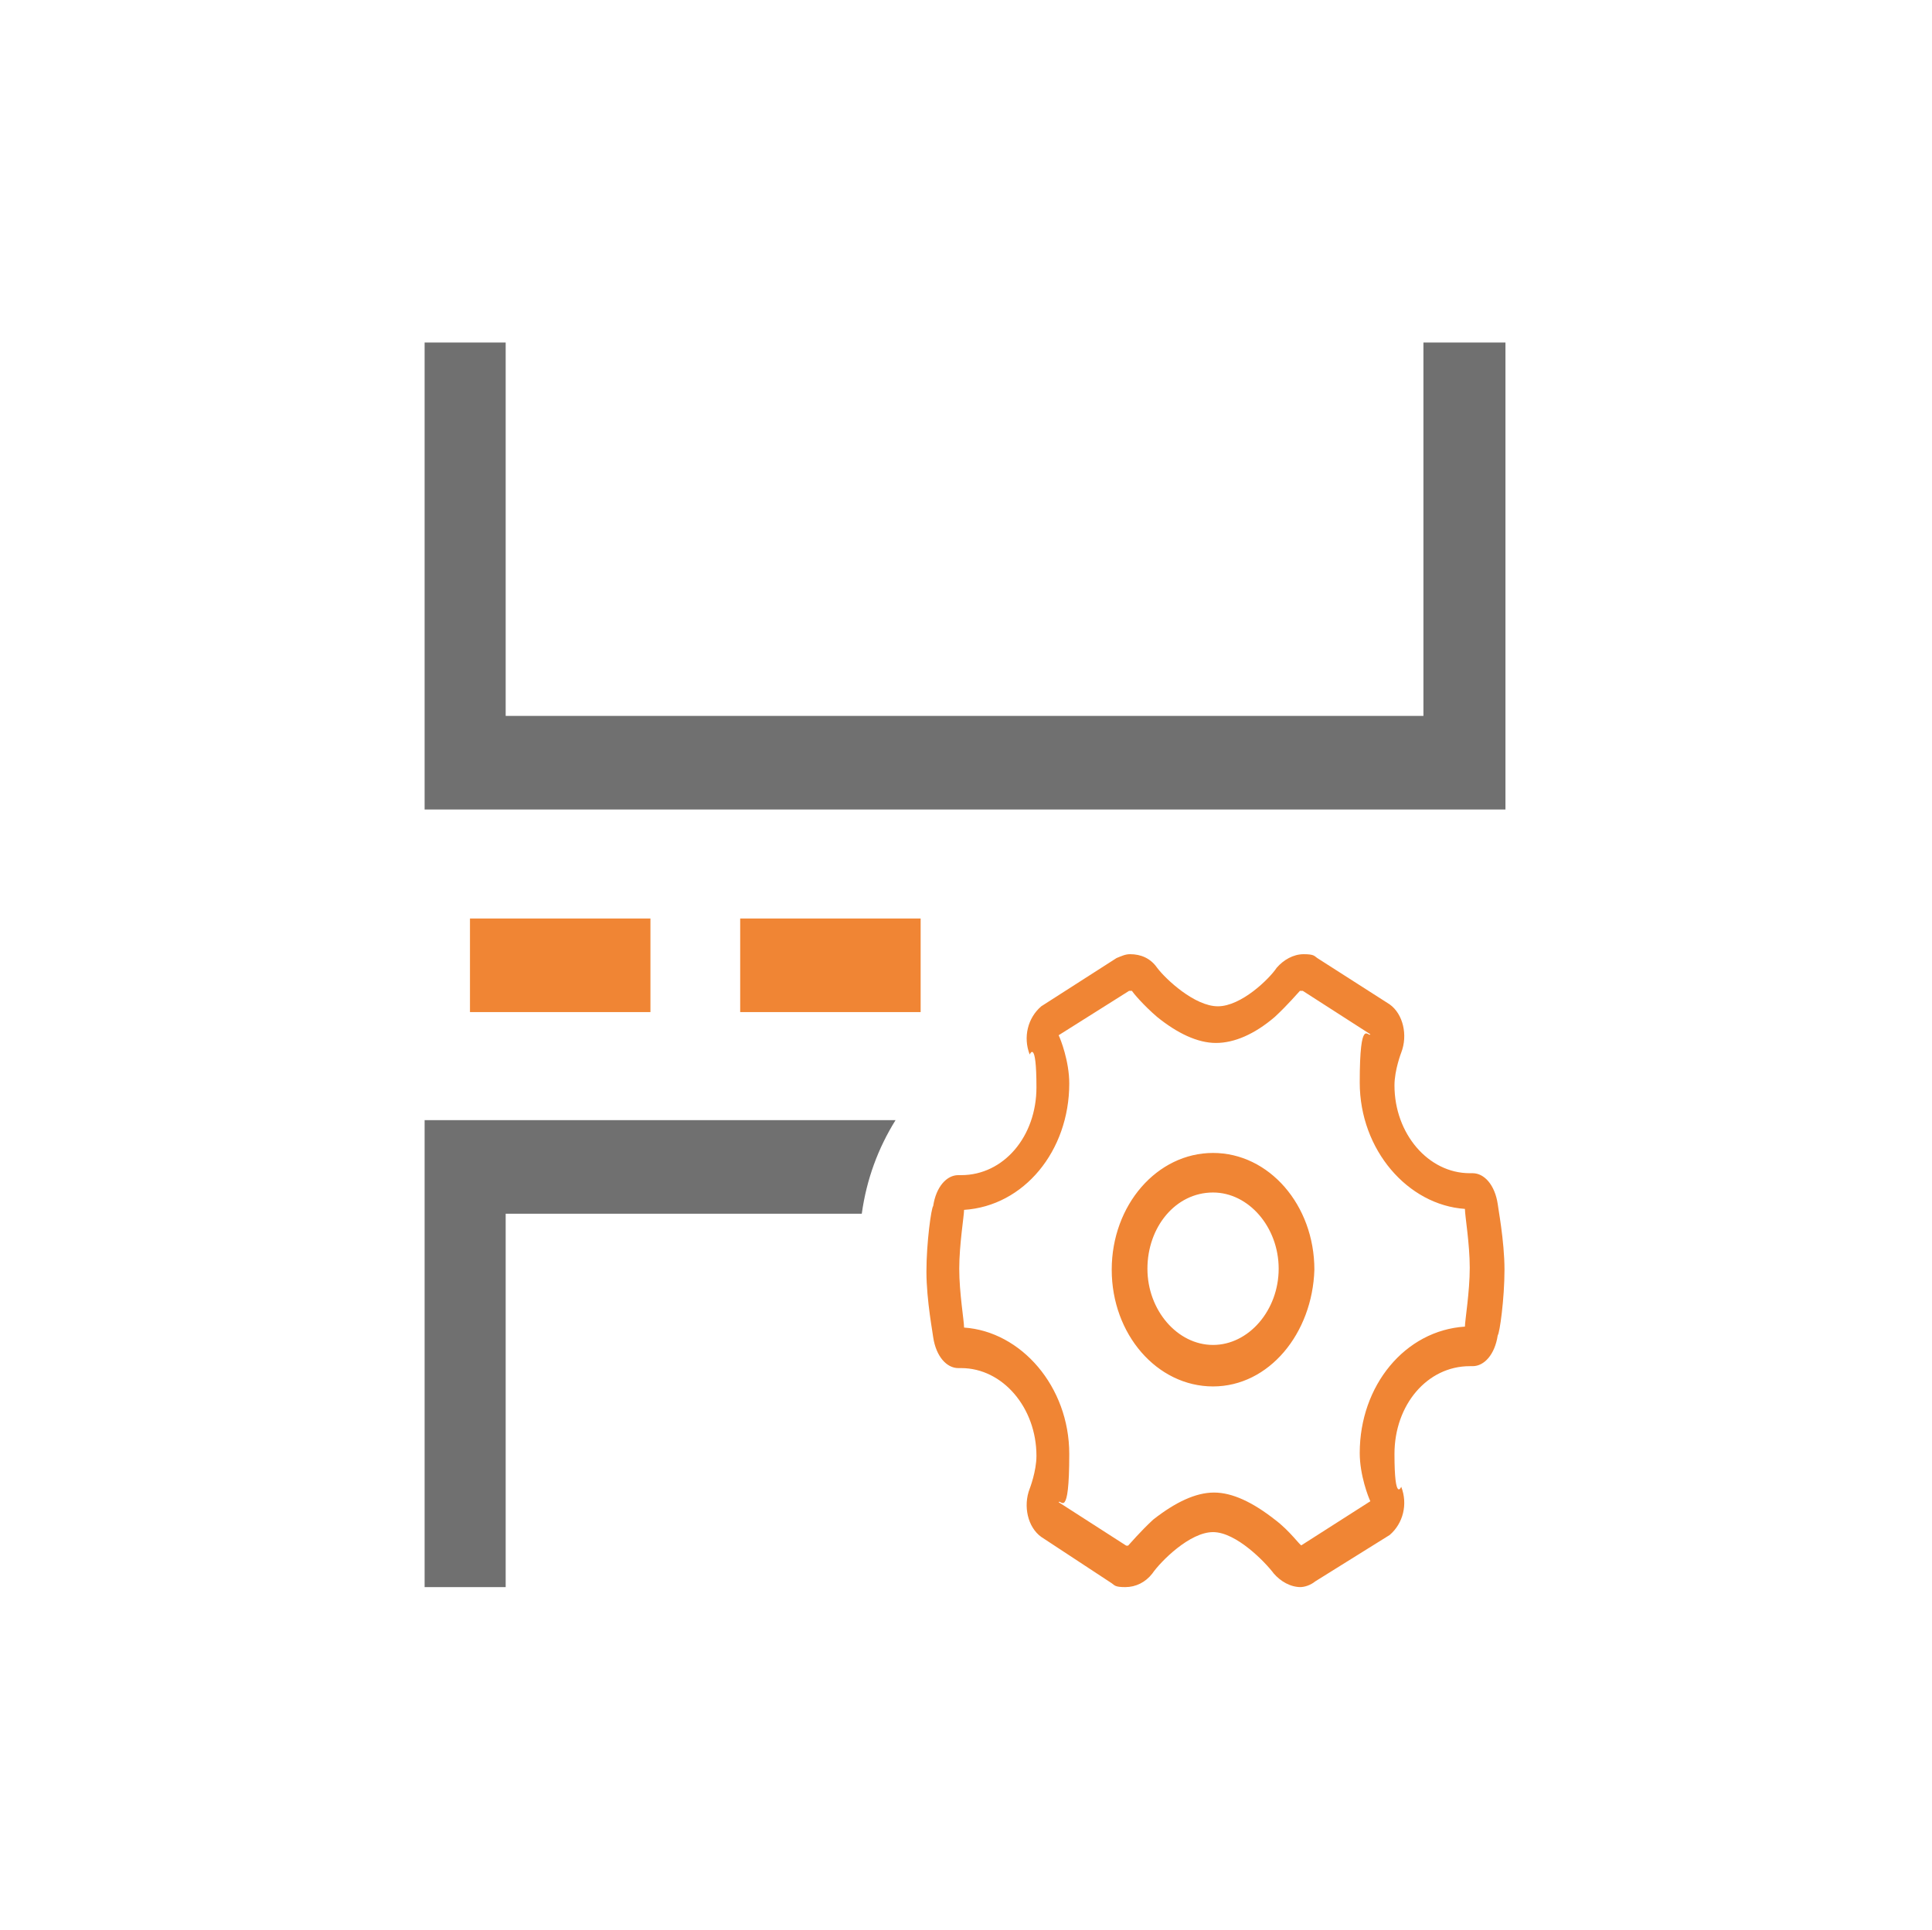
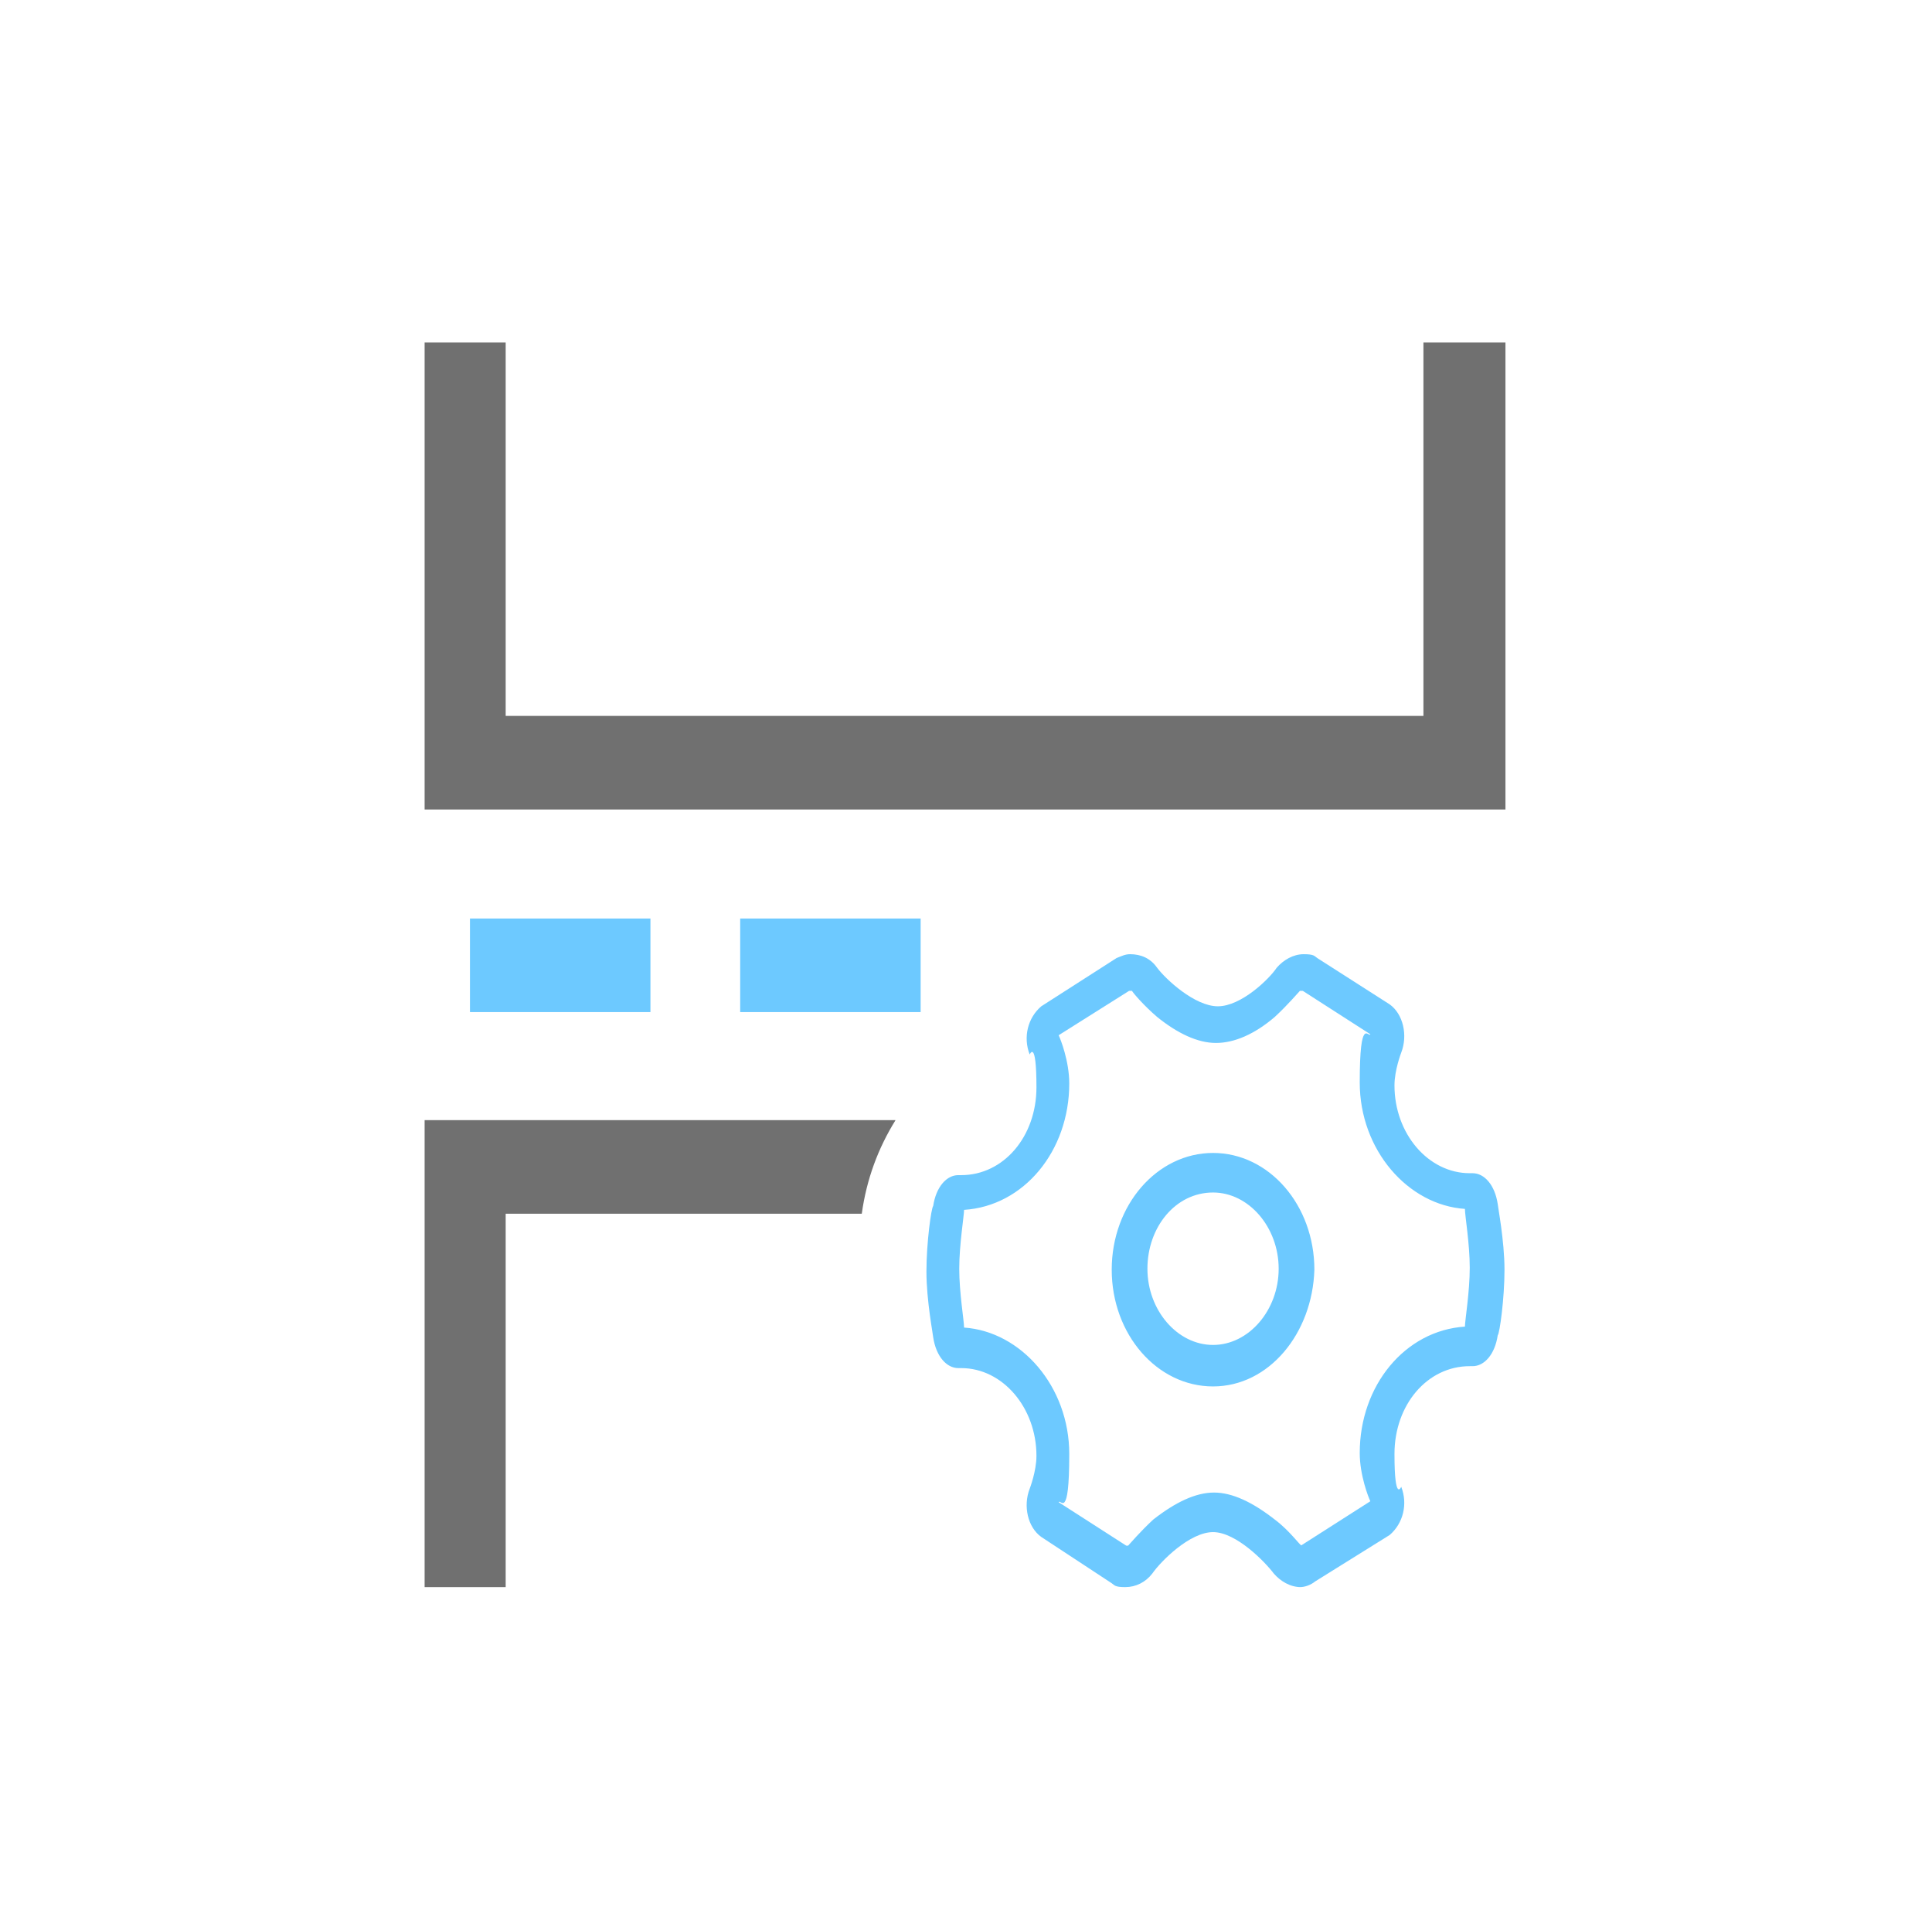
<svg xmlns="http://www.w3.org/2000/svg" id="_图层_1" data-name=" 图层 1" version="1.1" viewBox="0 0 200.2 200">
  <defs>
    <style>
      .cls-1 {
-         fill: #f08534;
+         fill: #6dc9ff;
      }

      .cls-1, .cls-2 {
        stroke-width: 0px;
      }

      .cls-2 {
        fill: #707070;
      }
    </style>
  </defs>
-   <path class="cls-1" d="M134.8,164.5c-1.1,0-2.1-.6-2.8-1.4-.9-1.2-3.9-4.3-6.3-4.3s-5.4,3-6.3,4.3c-.7.9-1.7,1.4-2.8,1.4s-1.1-.2-1.4-.4l-7.3-4.8c-1.4-1-1.9-3.2-1.2-5,0,0,.7-1.8.7-3.4,0-5-3.5-9.1-7.8-9.1h-.3c-1.2,0-2.3-1.2-2.6-3.2,0-.2-.7-3.8-.7-6.8s.5-6.6.7-6.8c.3-2,1.4-3.2,2.6-3.2h.3c4.4,0,7.8-4,7.8-9.1s-.7-3.4-.7-3.4c-.7-1.8-.2-3.8,1.2-5l7.8-5c.5-.2.9-.4,1.4-.4,1.1,0,2.1.4,2.8,1.4.9,1.2,3.9,4,6.3,4s5.3-2.8,6.1-4c.7-.8,1.7-1.4,2.8-1.4s1.1.2,1.4.4l7.5,4.8c1.4,1,1.9,3.2,1.2,5,0,0-.7,1.8-.7,3.4,0,5,3.5,9.1,7.8,9.1h.3c1.2,0,2.3,1.2,2.6,3.2,0,.2.7,3.8.7,6.8s-.5,6.6-.7,6.8c-.3,2-1.4,3.2-2.6,3.2h-.3c-4.4,0-7.8,4-7.8,9.1s.7,3.4.7,3.4c.7,1.8.2,3.8-1.2,5l-7.7,4.8c-.5.4-1.1.6-1.6.6h0ZM134.6,160.2h.2l7.2-4.6c-.2-.4-1.1-2.7-1.1-5,0-7,4.7-12.7,10.9-13.1,0-.6.5-3.6.5-6.1s-.5-5.4-.5-6.1c-5.9-.4-10.9-6.1-10.9-13.1s.9-4.6,1.1-5l-7-4.5h-.3c-.2.2-1.2,1.4-2.6,2.7-2.1,1.8-4.2,2.7-6.1,2.7s-4-1-6.1-2.7c-1.4-1.2-2.5-2.5-2.6-2.7h-.3l-7.3,4.6c.2.4,1.1,2.7,1.1,5,0,7-4.7,12.7-10.9,13.1,0,.6-.5,3.6-.5,6.1s.5,5.4.5,6.1c5.9.4,10.9,6.1,10.9,13.1s-.9,4.6-1.1,5l7,4.5h.2c.2-.2,1.2-1.4,2.6-2.7,2.3-1.8,4.4-2.8,6.3-2.8s4,1,6.3,2.8c1.6,1.2,2.6,2.7,2.8,2.7h0ZM125.7,143.7c-5.8,0-10.5-5.4-10.5-12.1s4.7-12.1,10.5-12.1,10.5,5.4,10.5,12.1c-.2,6.6-4.7,12.1-10.5,12.1ZM125.7,123.6c-3.9,0-6.8,3.6-6.8,7.9s3.1,7.9,6.8,7.9,6.8-3.6,6.8-7.9-3.1-7.9-6.8-7.9Z" />
+   <path class="cls-1" d="M134.8,164.5c-1.1,0-2.1-.6-2.8-1.4-.9-1.2-3.9-4.3-6.3-4.3s-5.4,3-6.3,4.3c-.7.9-1.7,1.4-2.8,1.4s-1.1-.2-1.4-.4l-7.3-4.8c-1.4-1-1.9-3.2-1.2-5,0,0,.7-1.8.7-3.4,0-5-3.5-9.1-7.8-9.1h-.3c-1.2,0-2.3-1.2-2.6-3.2,0-.2-.7-3.8-.7-6.8s.5-6.6.7-6.8c.3-2,1.4-3.2,2.6-3.2h.3c4.4,0,7.8-4,7.8-9.1s-.7-3.4-.7-3.4c-.7-1.8-.2-3.8,1.2-5l7.8-5c.5-.2.9-.4,1.4-.4,1.1,0,2.1.4,2.8,1.4.9,1.2,3.9,4,6.3,4s5.3-2.8,6.1-4c.7-.8,1.7-1.4,2.8-1.4s1.1.2,1.4.4l7.5,4.8c1.4,1,1.9,3.2,1.2,5,0,0-.7,1.8-.7,3.4,0,5,3.5,9.1,7.8,9.1h.3c1.2,0,2.3,1.2,2.6,3.2,0,.2.7,3.8.7,6.8s-.5,6.6-.7,6.8c-.3,2-1.4,3.2-2.6,3.2h-.3c-4.4,0-7.8,4-7.8,9.1s.7,3.4.7,3.4c.7,1.8.2,3.8-1.2,5l-7.7,4.8c-.5.4-1.1.6-1.6.6h.1ZM134.6,160.2h.2l7.2-4.6c-.2-.4-1.1-2.7-1.1-5,0-7,4.7-12.7,10.9-13.1,0-.6.5-3.6.5-6.1s-.5-5.4-.5-6.1c-5.9-.4-10.9-6.1-10.9-13.1s.9-4.6,1.1-5l-7-4.5h-.3c-.2.2-1.2,1.4-2.6,2.7-2.1,1.8-4.2,2.7-6.1,2.7s-4-1-6.1-2.7c-1.4-1.2-2.5-2.5-2.6-2.7h-.3l-7.3,4.6c.2.4,1.1,2.7,1.1,5,0,7-4.7,12.7-10.9,13.1,0,.6-.5,3.6-.5,6.1s.5,5.4.5,6.1c5.9.4,10.9,6.1,10.9,13.1s-.9,4.6-1.1,5l7,4.5h.2c.2-.2,1.2-1.4,2.6-2.7,2.3-1.8,4.4-2.8,6.3-2.8s4,1,6.3,2.8c1.6,1.2,2.6,2.7,2.8,2.7h-.3ZM125.7,143.7c-5.8,0-10.5-5.4-10.5-12.1s4.7-12.1,10.5-12.1,10.5,5.4,10.5,12.1c-.2,6.6-4.7,12.1-10.5,12.1ZM125.7,123.6c-3.9,0-6.8,3.6-6.8,7.9s3.1,7.9,6.8,7.9,6.8-3.6,6.8-7.9-3.1-7.9-6.8-7.9Z" />
  <path class="cls-1" d="M48.7,95.2h18.7v9.7h-18.7v-9.7ZM76.7,95.2h18.7v9.7h-18.7v-9.7Z" />
-   <path class="cls-2" d="M92.8,116.1h-48.8v48.4h8.4v-38.7h36.9c.5-3.6,1.7-6.8,3.5-9.7ZM155.9,35.5h-8.4v38.7H52.4v-38.7h-8.4v48.4h112v-48.4Z" />
+   <path class="cls-2" d="M92.8,116.1h-48.8v48.4h8.4v-38.7h36.9c.5-3.6,1.7-6.8,3.5-9.7ZM155.9,35.5h-8.4v38.7H52.4v-38.7h-8.4v48.4h112v-48.4h-.1Z" />
</svg>
